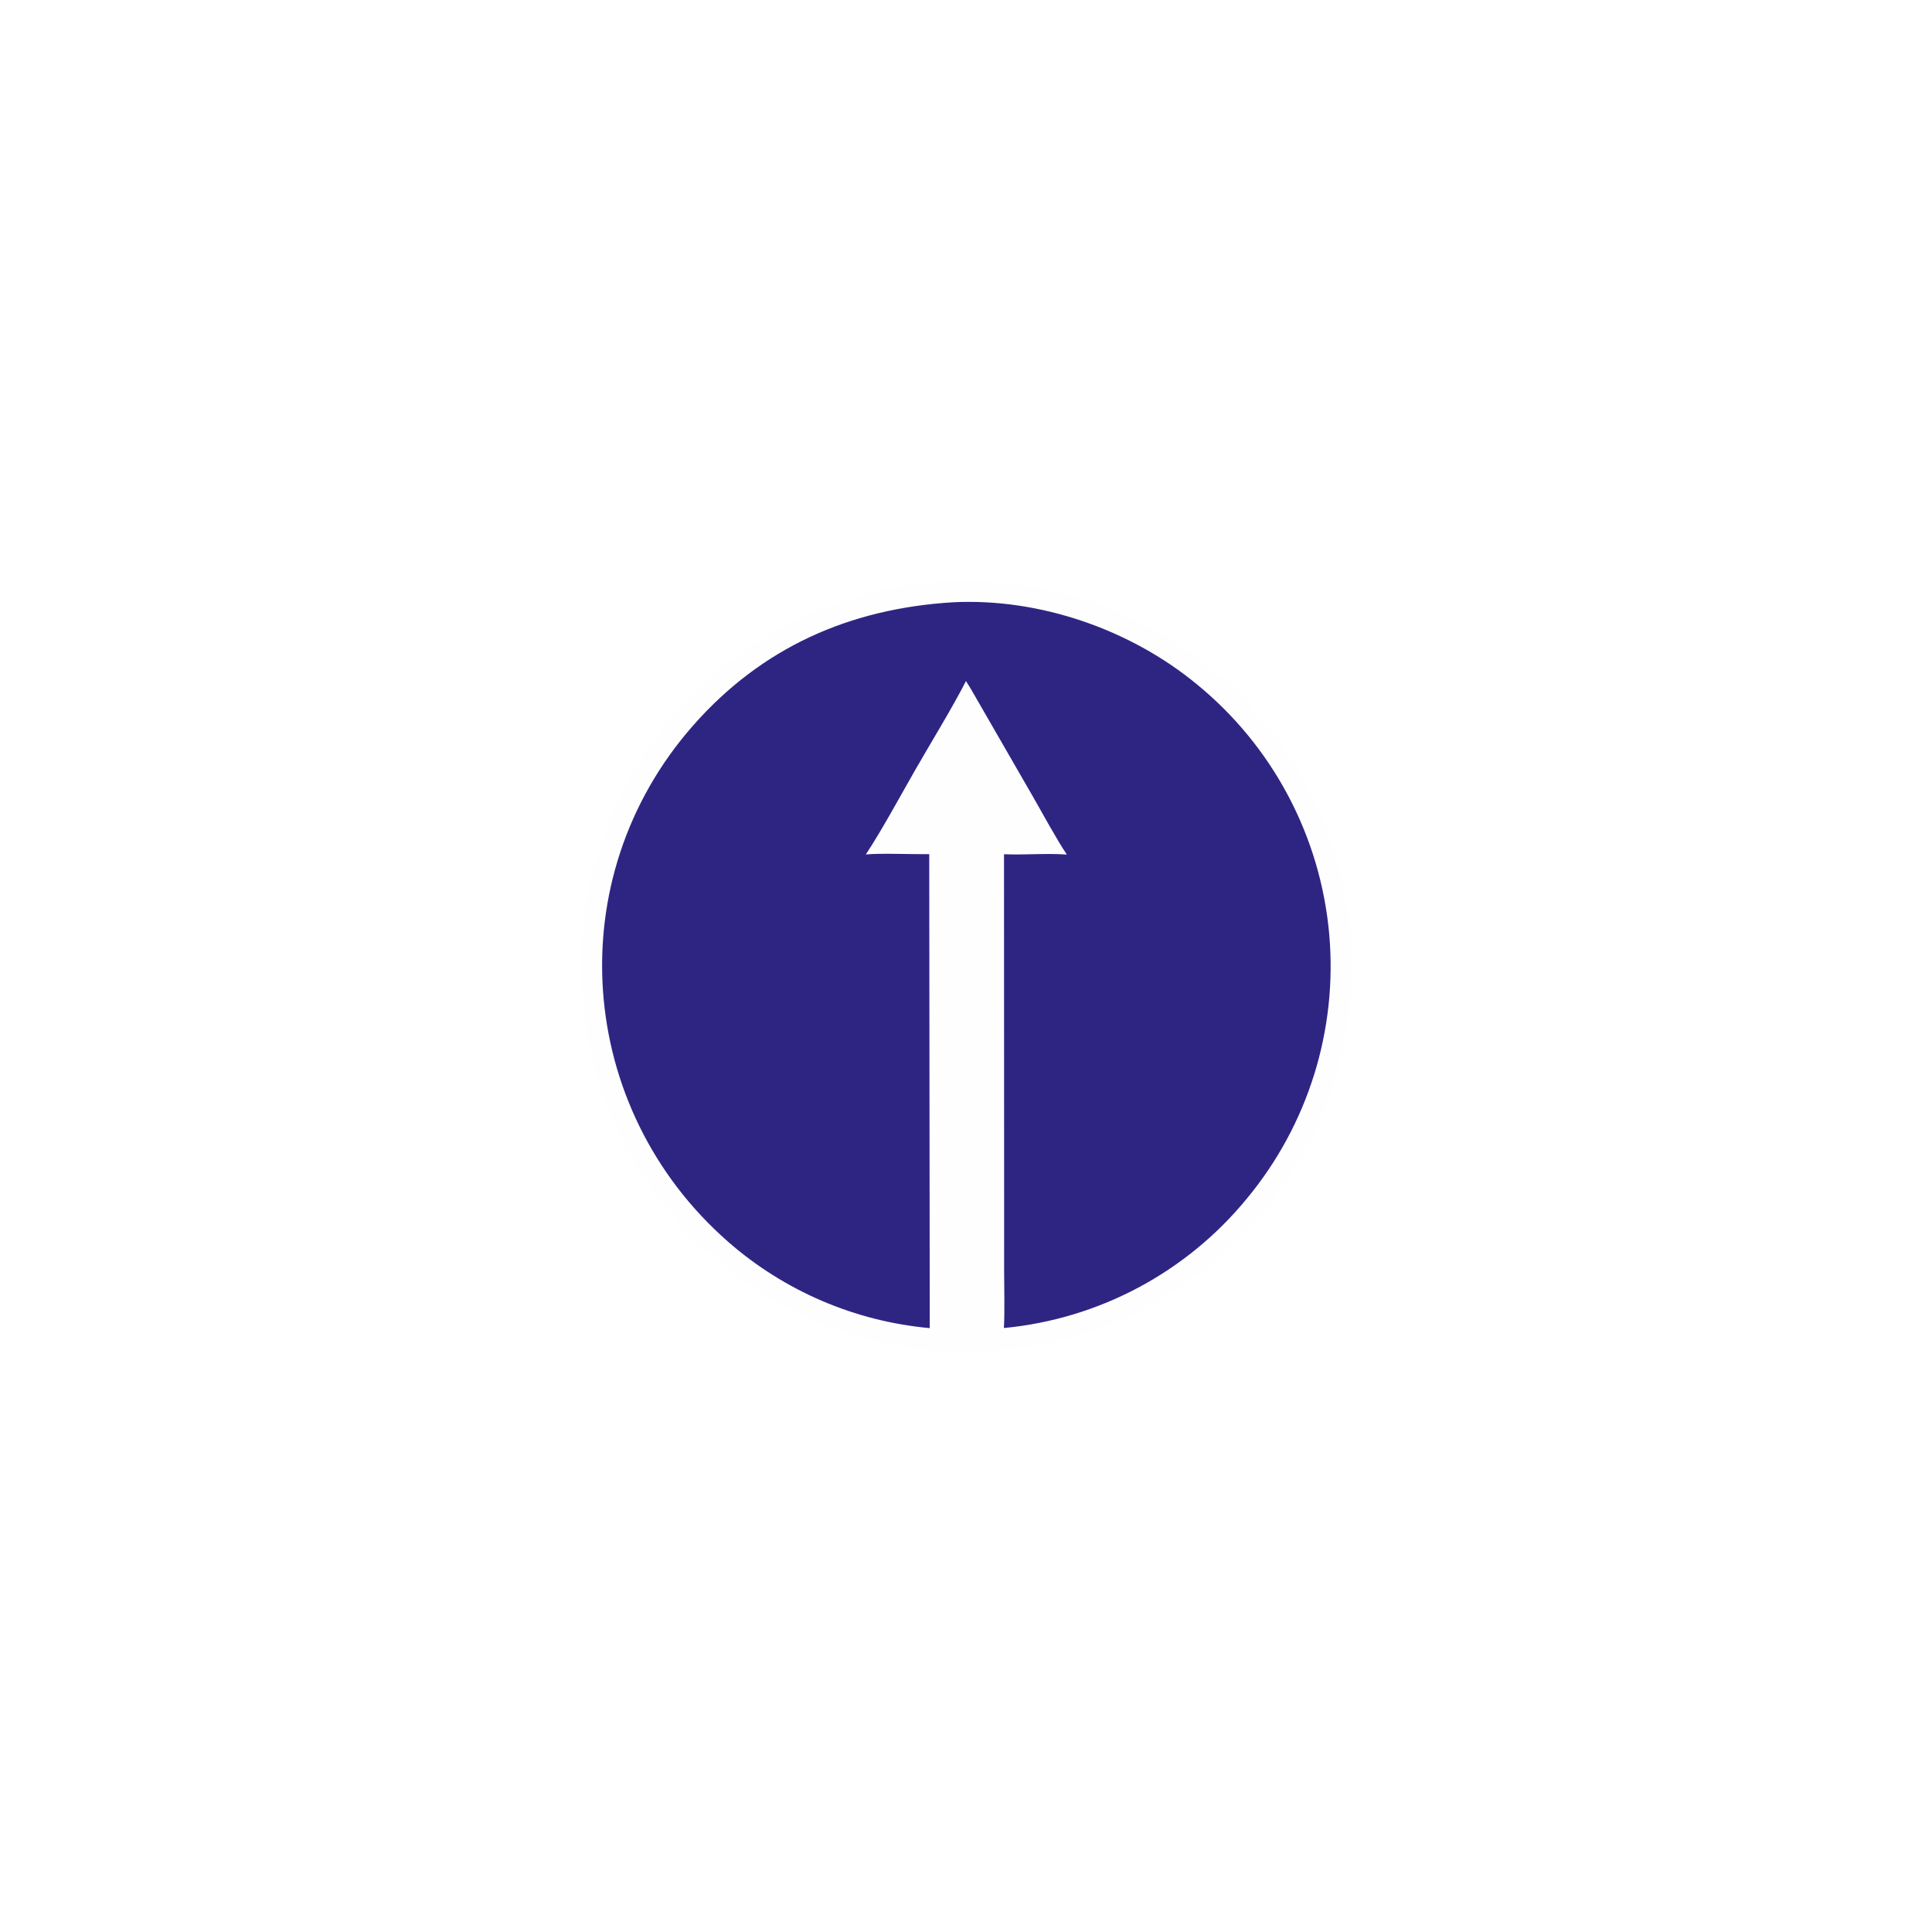
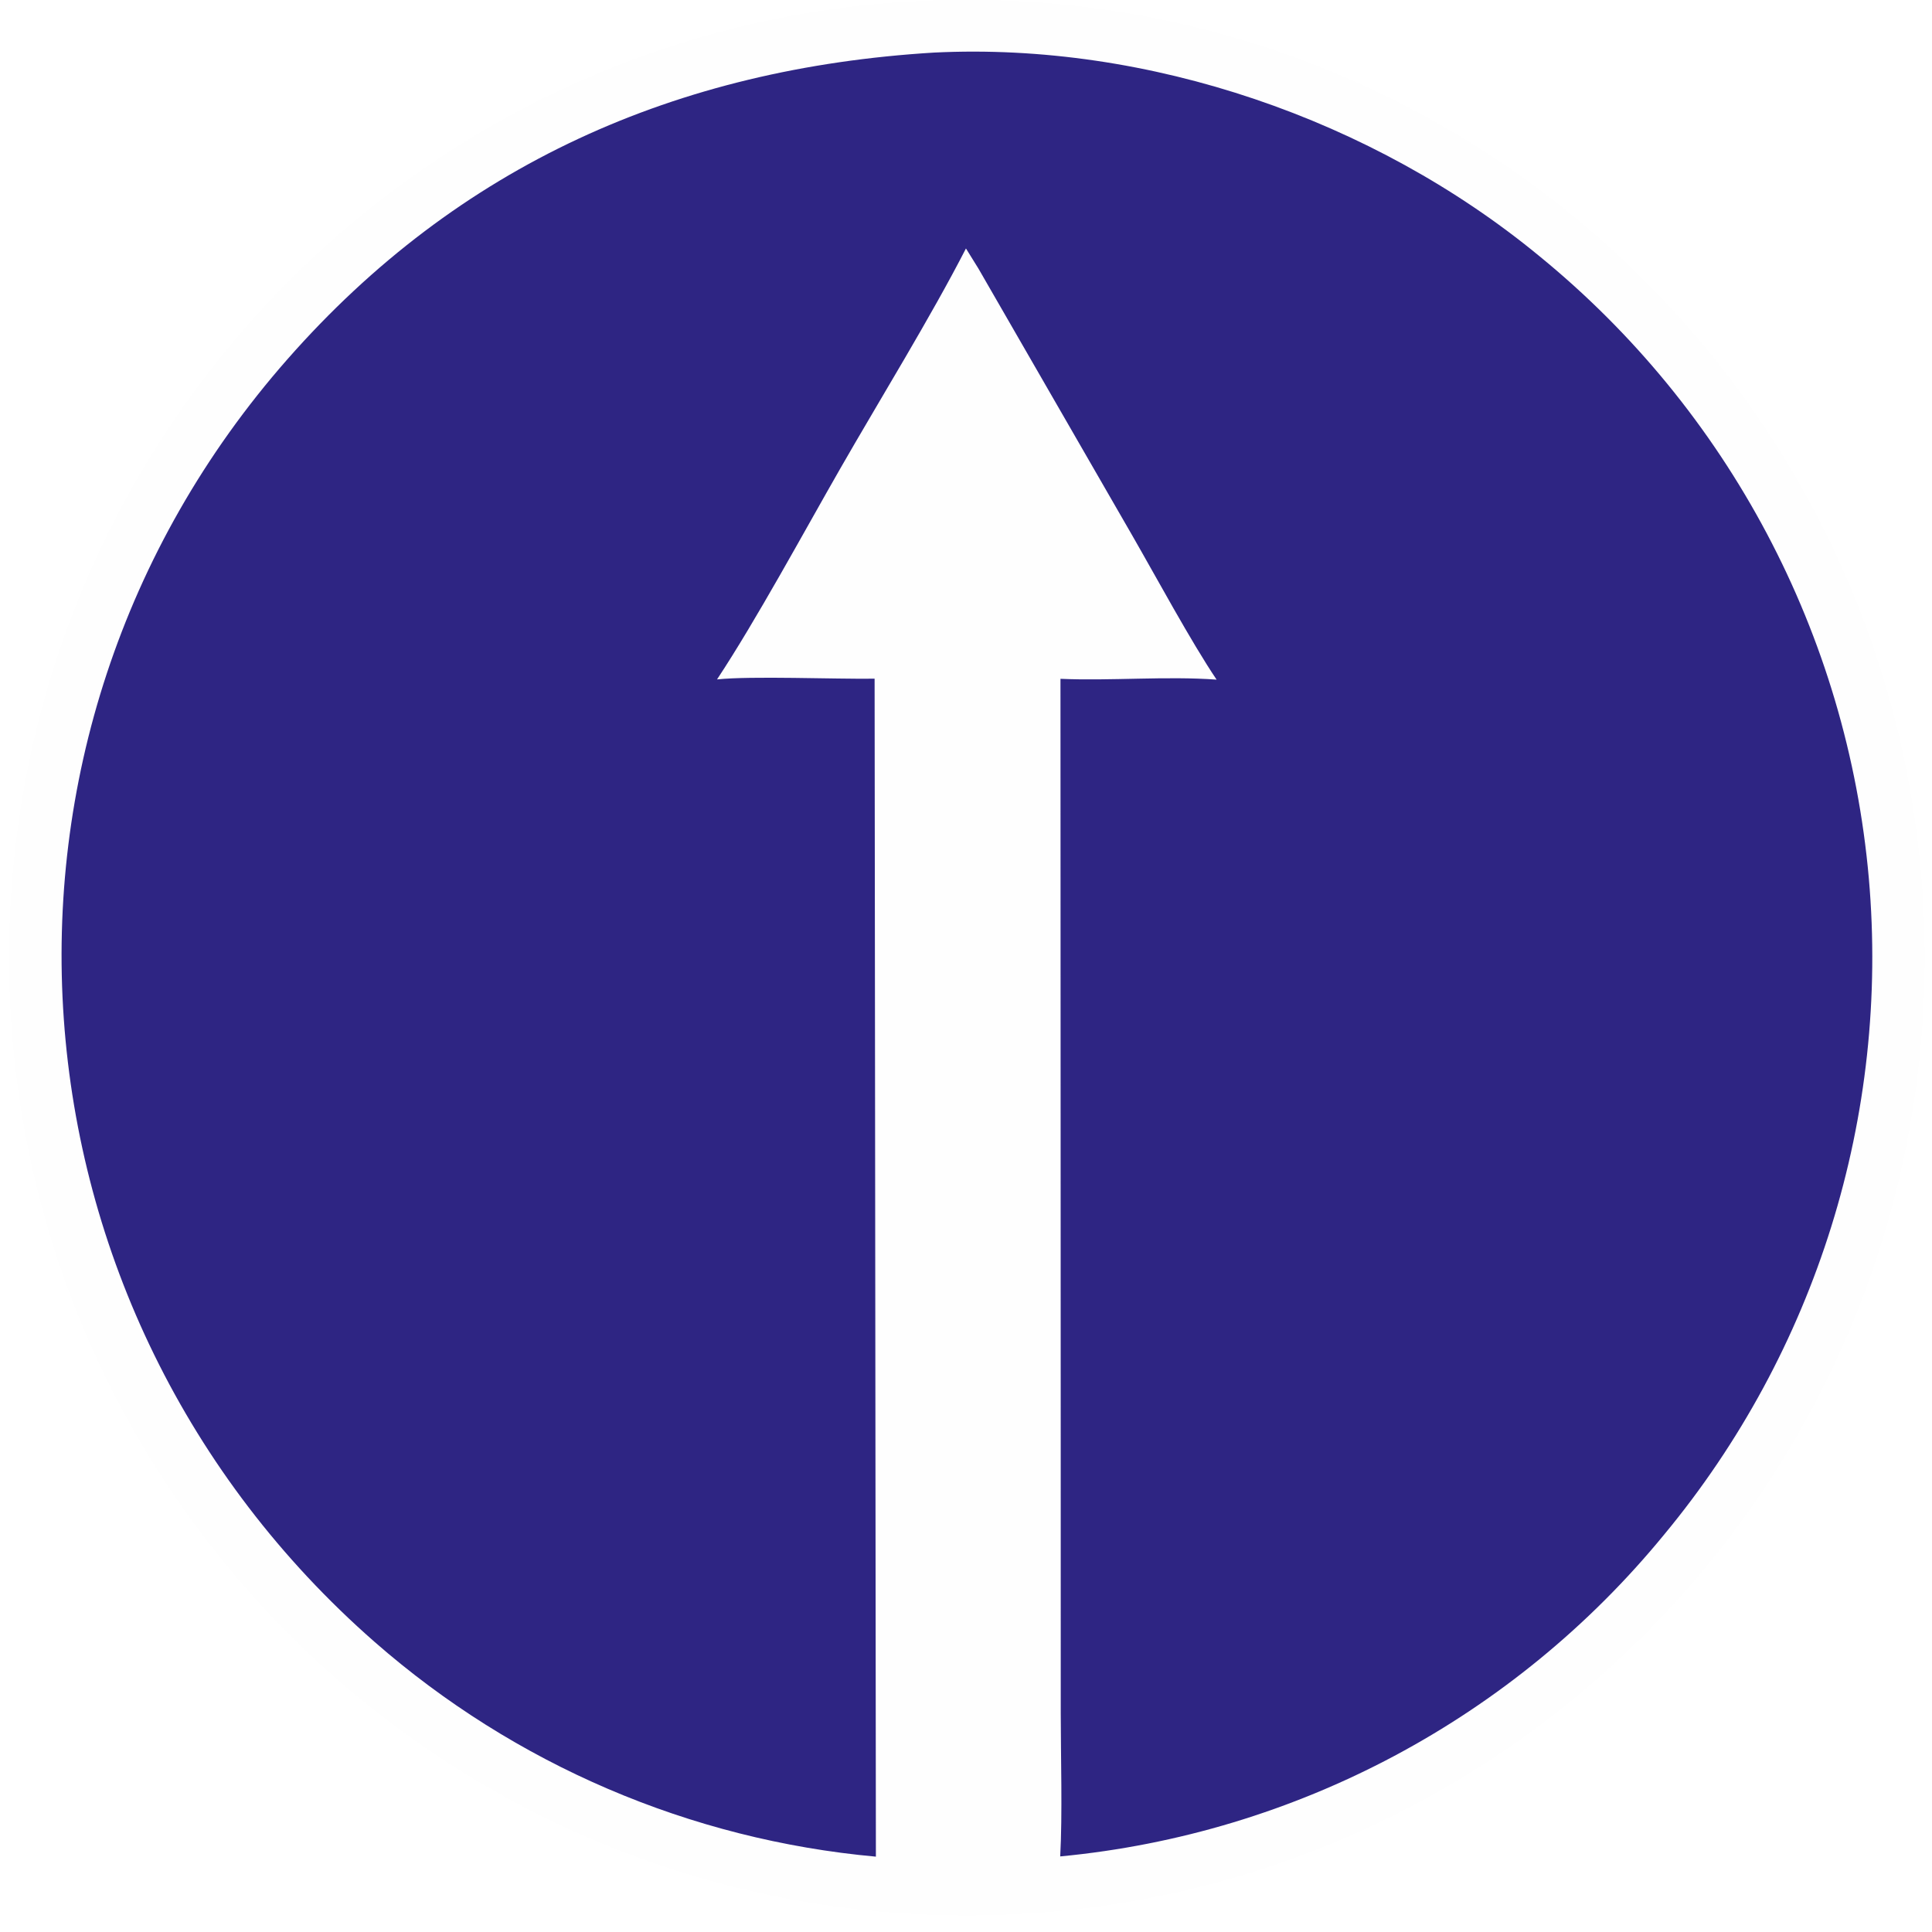
- <svg xmlns="http://www.w3.org/2000/svg" width="512" height="512" viewBox="0 0 512 512" fill="none">
+ <svg xmlns="http://www.w3.org/2000/svg" width="206" height="206" viewBox="153 154 206 206" fill="none">
  <path d="M255.415 153.979C311.798 153.602 357.82 198.991 358.223 255.374C358.625 311.759 313.258 357.801 256.875 358.231C200.454 358.661 154.374 313.256 153.97 256.836C153.567 200.414 198.992 154.356 255.415 153.979Z" fill="#FEFEFE" />
  <path d="M252.575 159.607C275.448 158.472 299.425 166.74 317.083 181.266C337.29 197.739 349.978 221.682 352.265 247.652C354.483 272.936 346.643 298.074 330.448 317.616C314.418 337.189 291.233 349.546 266.045 351.941C266.29 347.539 266.103 341.184 266.103 336.686L266.1 307.249L266.073 226.379C271.388 226.614 277.375 226.073 282.72 226.466C279.993 222.423 276.228 215.436 273.718 211.079L257.33 182.645L255.995 180.492C252.29 187.729 246.722 196.756 242.598 203.953C238.704 210.748 233.642 220.106 229.453 226.443C233.096 226.056 242.081 226.424 246.255 226.365L246.392 351.966C226.601 350.171 207.888 342.154 192.935 329.064C152.616 293.731 147.997 232.854 183.648 192.303C201.898 171.545 225.169 161.272 252.575 159.607Z" fill="#2E2583" />
</svg>
